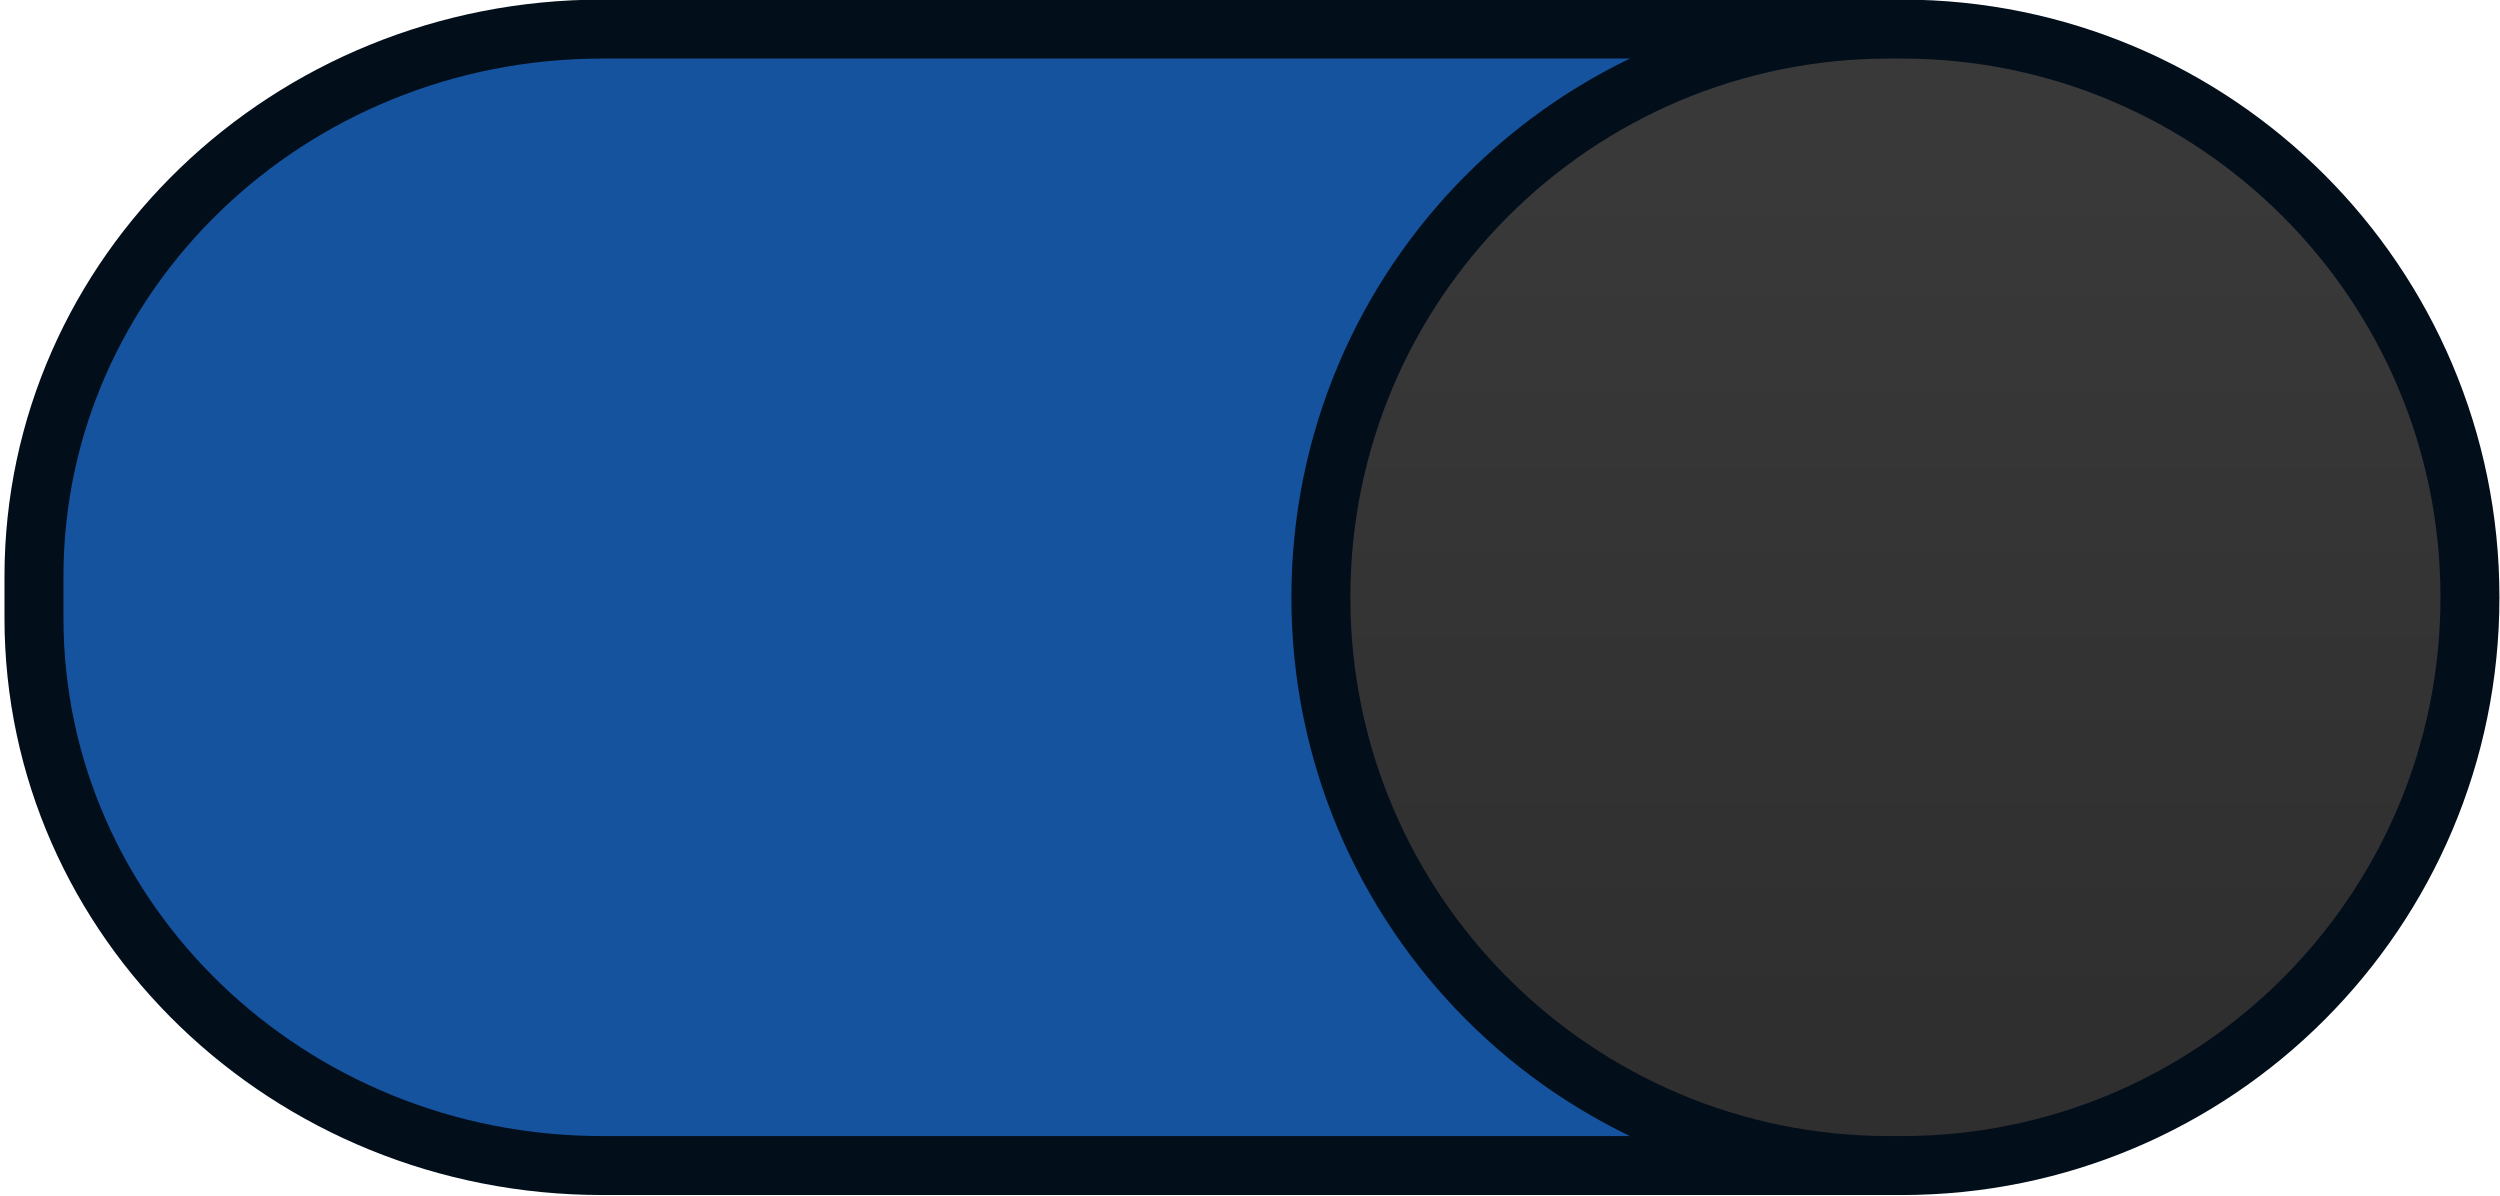
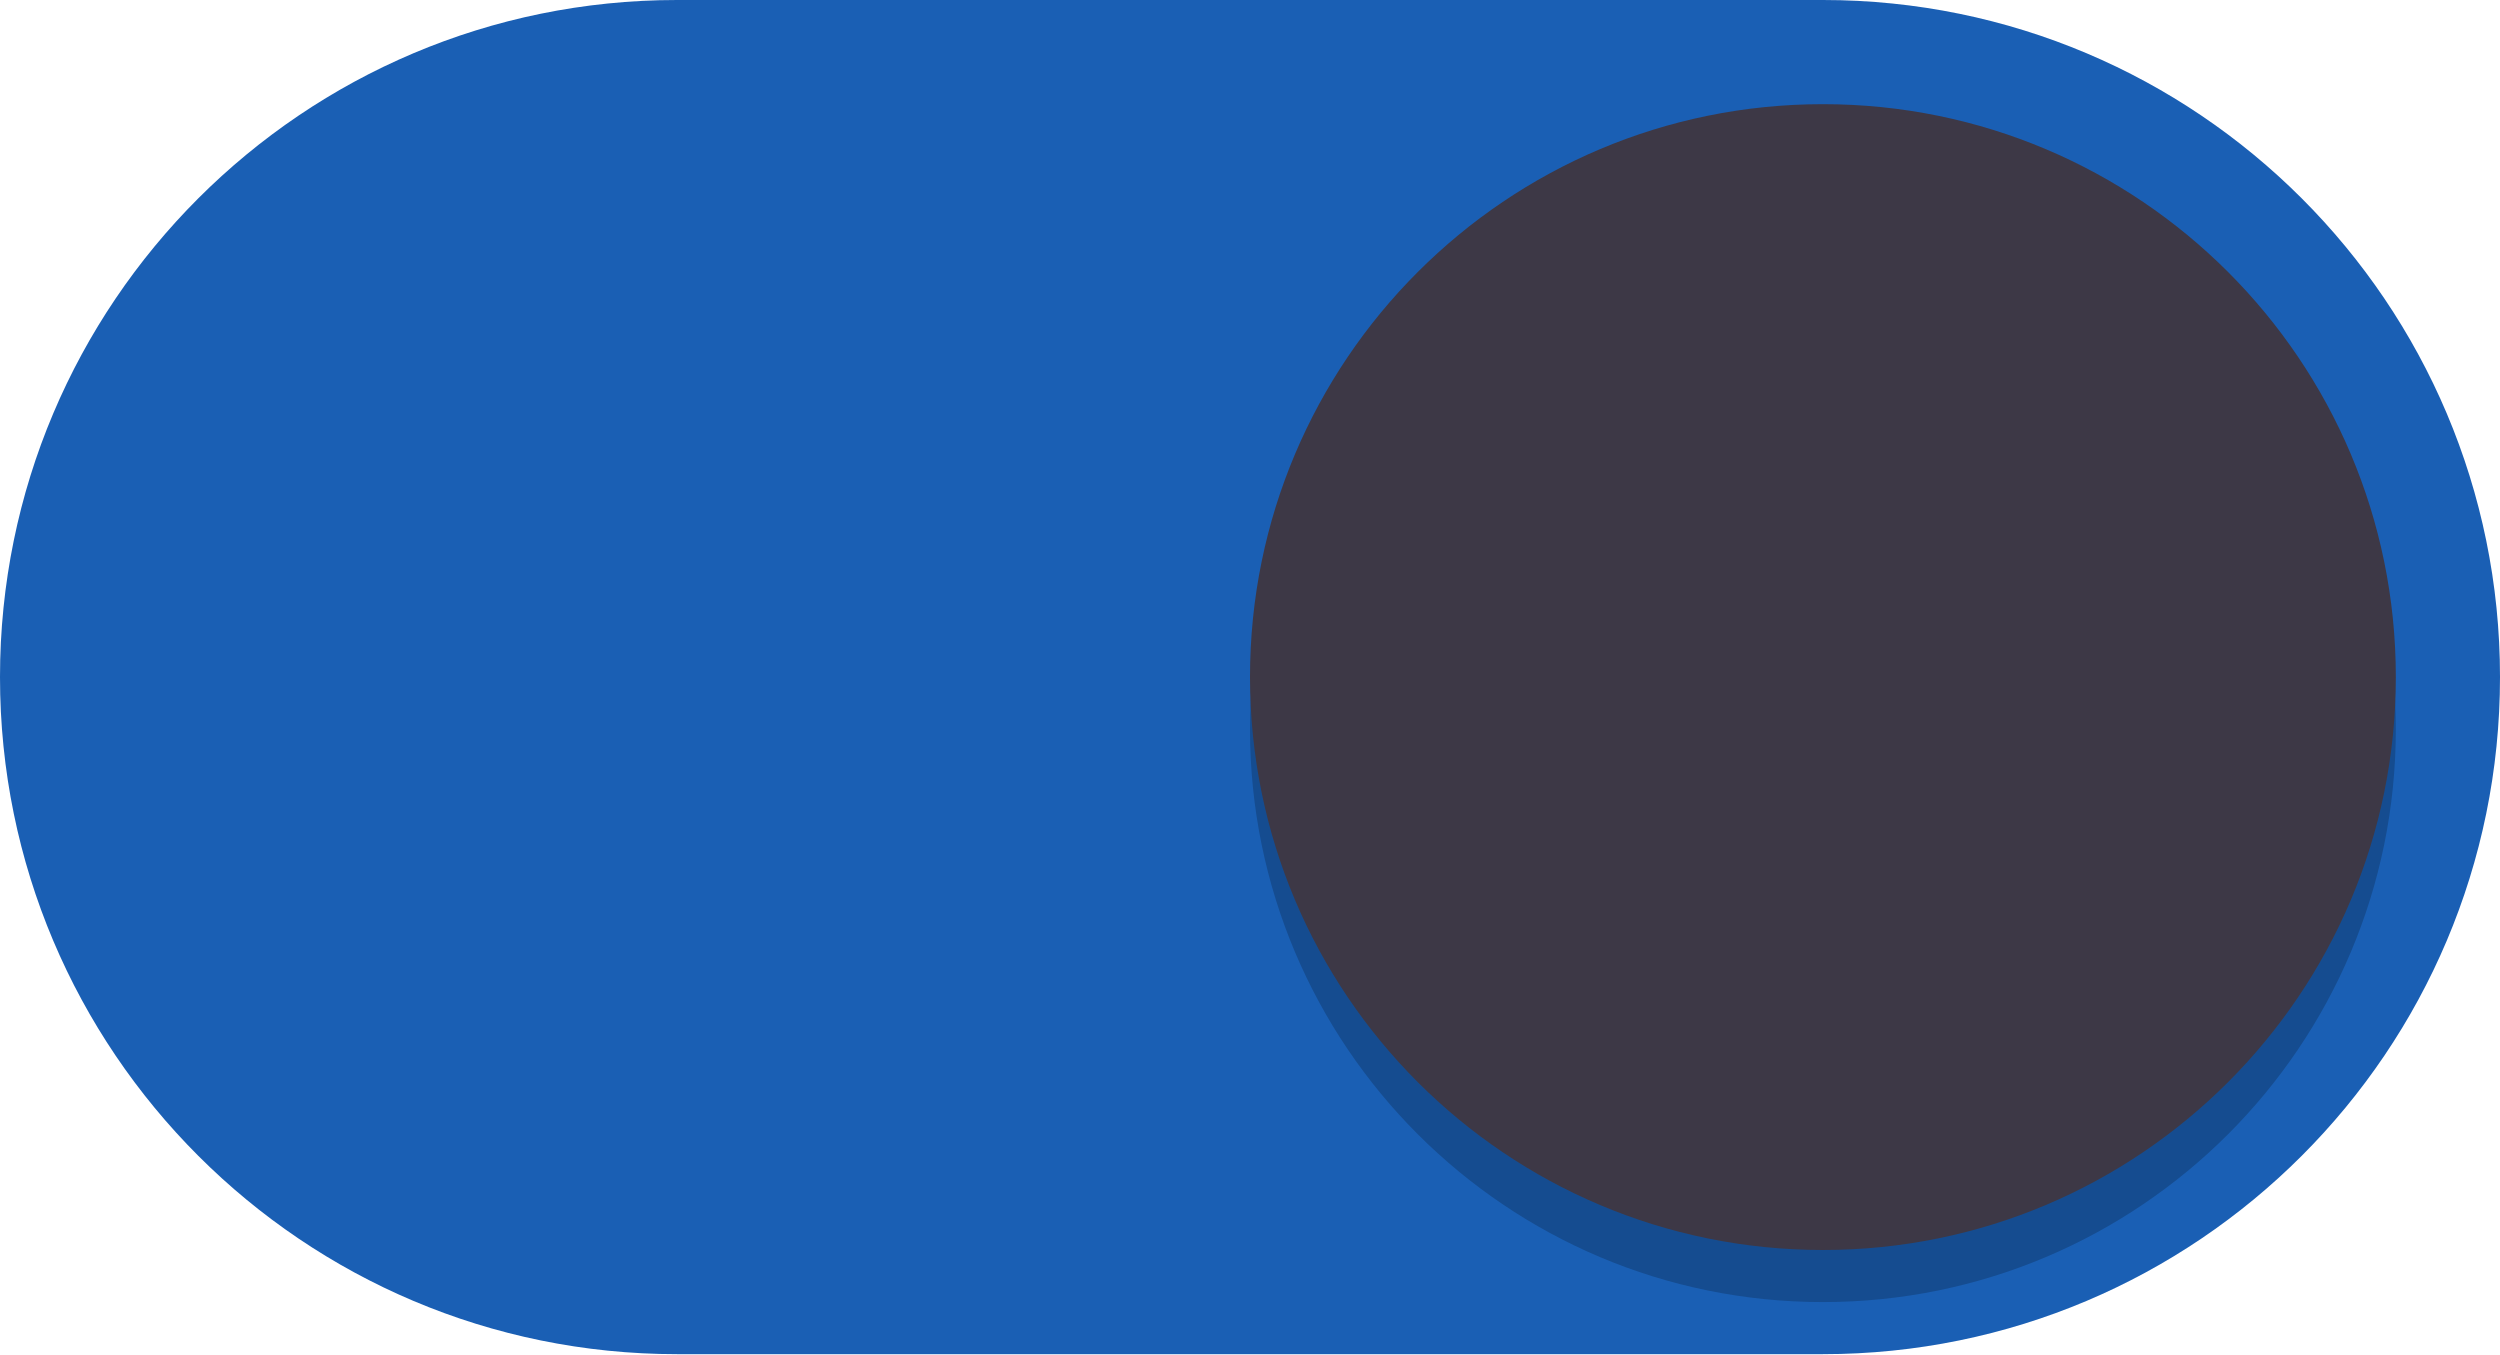
- <svg xmlns="http://www.w3.org/2000/svg" xmlns:xlink="http://www.w3.org/1999/xlink" width="46" height="22">
-   <defs>
-     <linearGradient id="a">
-       <stop offset="0" stop-color="#39393a" />
-       <stop offset="1" stop-color="#302f30" />
-     </linearGradient>
-     <linearGradient xlink:href="#a" id="b" x1="53" y1="294.429" x2="53" y2="309.804" gradientUnits="userSpaceOnUse" gradientTransform="translate(-19)" />
-   </defs>
-   <g transform="translate(0 -291.18)" stroke="#030e1b" stroke-width="1.085">
-     <rect style="marker:none" width="44.446" height="20.911" x=".625" y="291.715" rx="10.455" ry="10.073" fill="#15539e" />
-     <rect ry="10.455" rx="10.455" y="291.715" x="24.304" height="20.911" width="21.143" style="marker:none" fill="url(#b)" />
+ <svg xmlns="http://www.w3.org/2000/svg" width="48" height="26" version="1.1" id="svg8">
+   <defs id="defs12" />
+   <g transform="translate(0,-291.18)" stroke="#2b73cc" id="g6">
+     <rect style="fill:#1a5fb4;stroke:none;stroke-width:1;marker:none" width="48" height="26" x="0" y="291.18" ry="13" fill="#3081e3" id="rect2" rx="13" />
+     <rect ry="11" rx="11" y="294.18" x="24" height="22" width="22" style="fill:#000000;fill-opacity:0.2;stroke:none;stroke-width:1;marker:none" fill="#f8f7f7" stroke-linecap="round" stroke-linejoin="round" id="rect1760" />
+     <rect ry="11" rx="11" y="293.18" x="24" height="22" width="22" style="fill:#3d3846;stroke:none;stroke-width:1;marker:none" fill="#f8f7f7" stroke-linecap="round" stroke-linejoin="round" id="rect4" />
  </g>
</svg>
